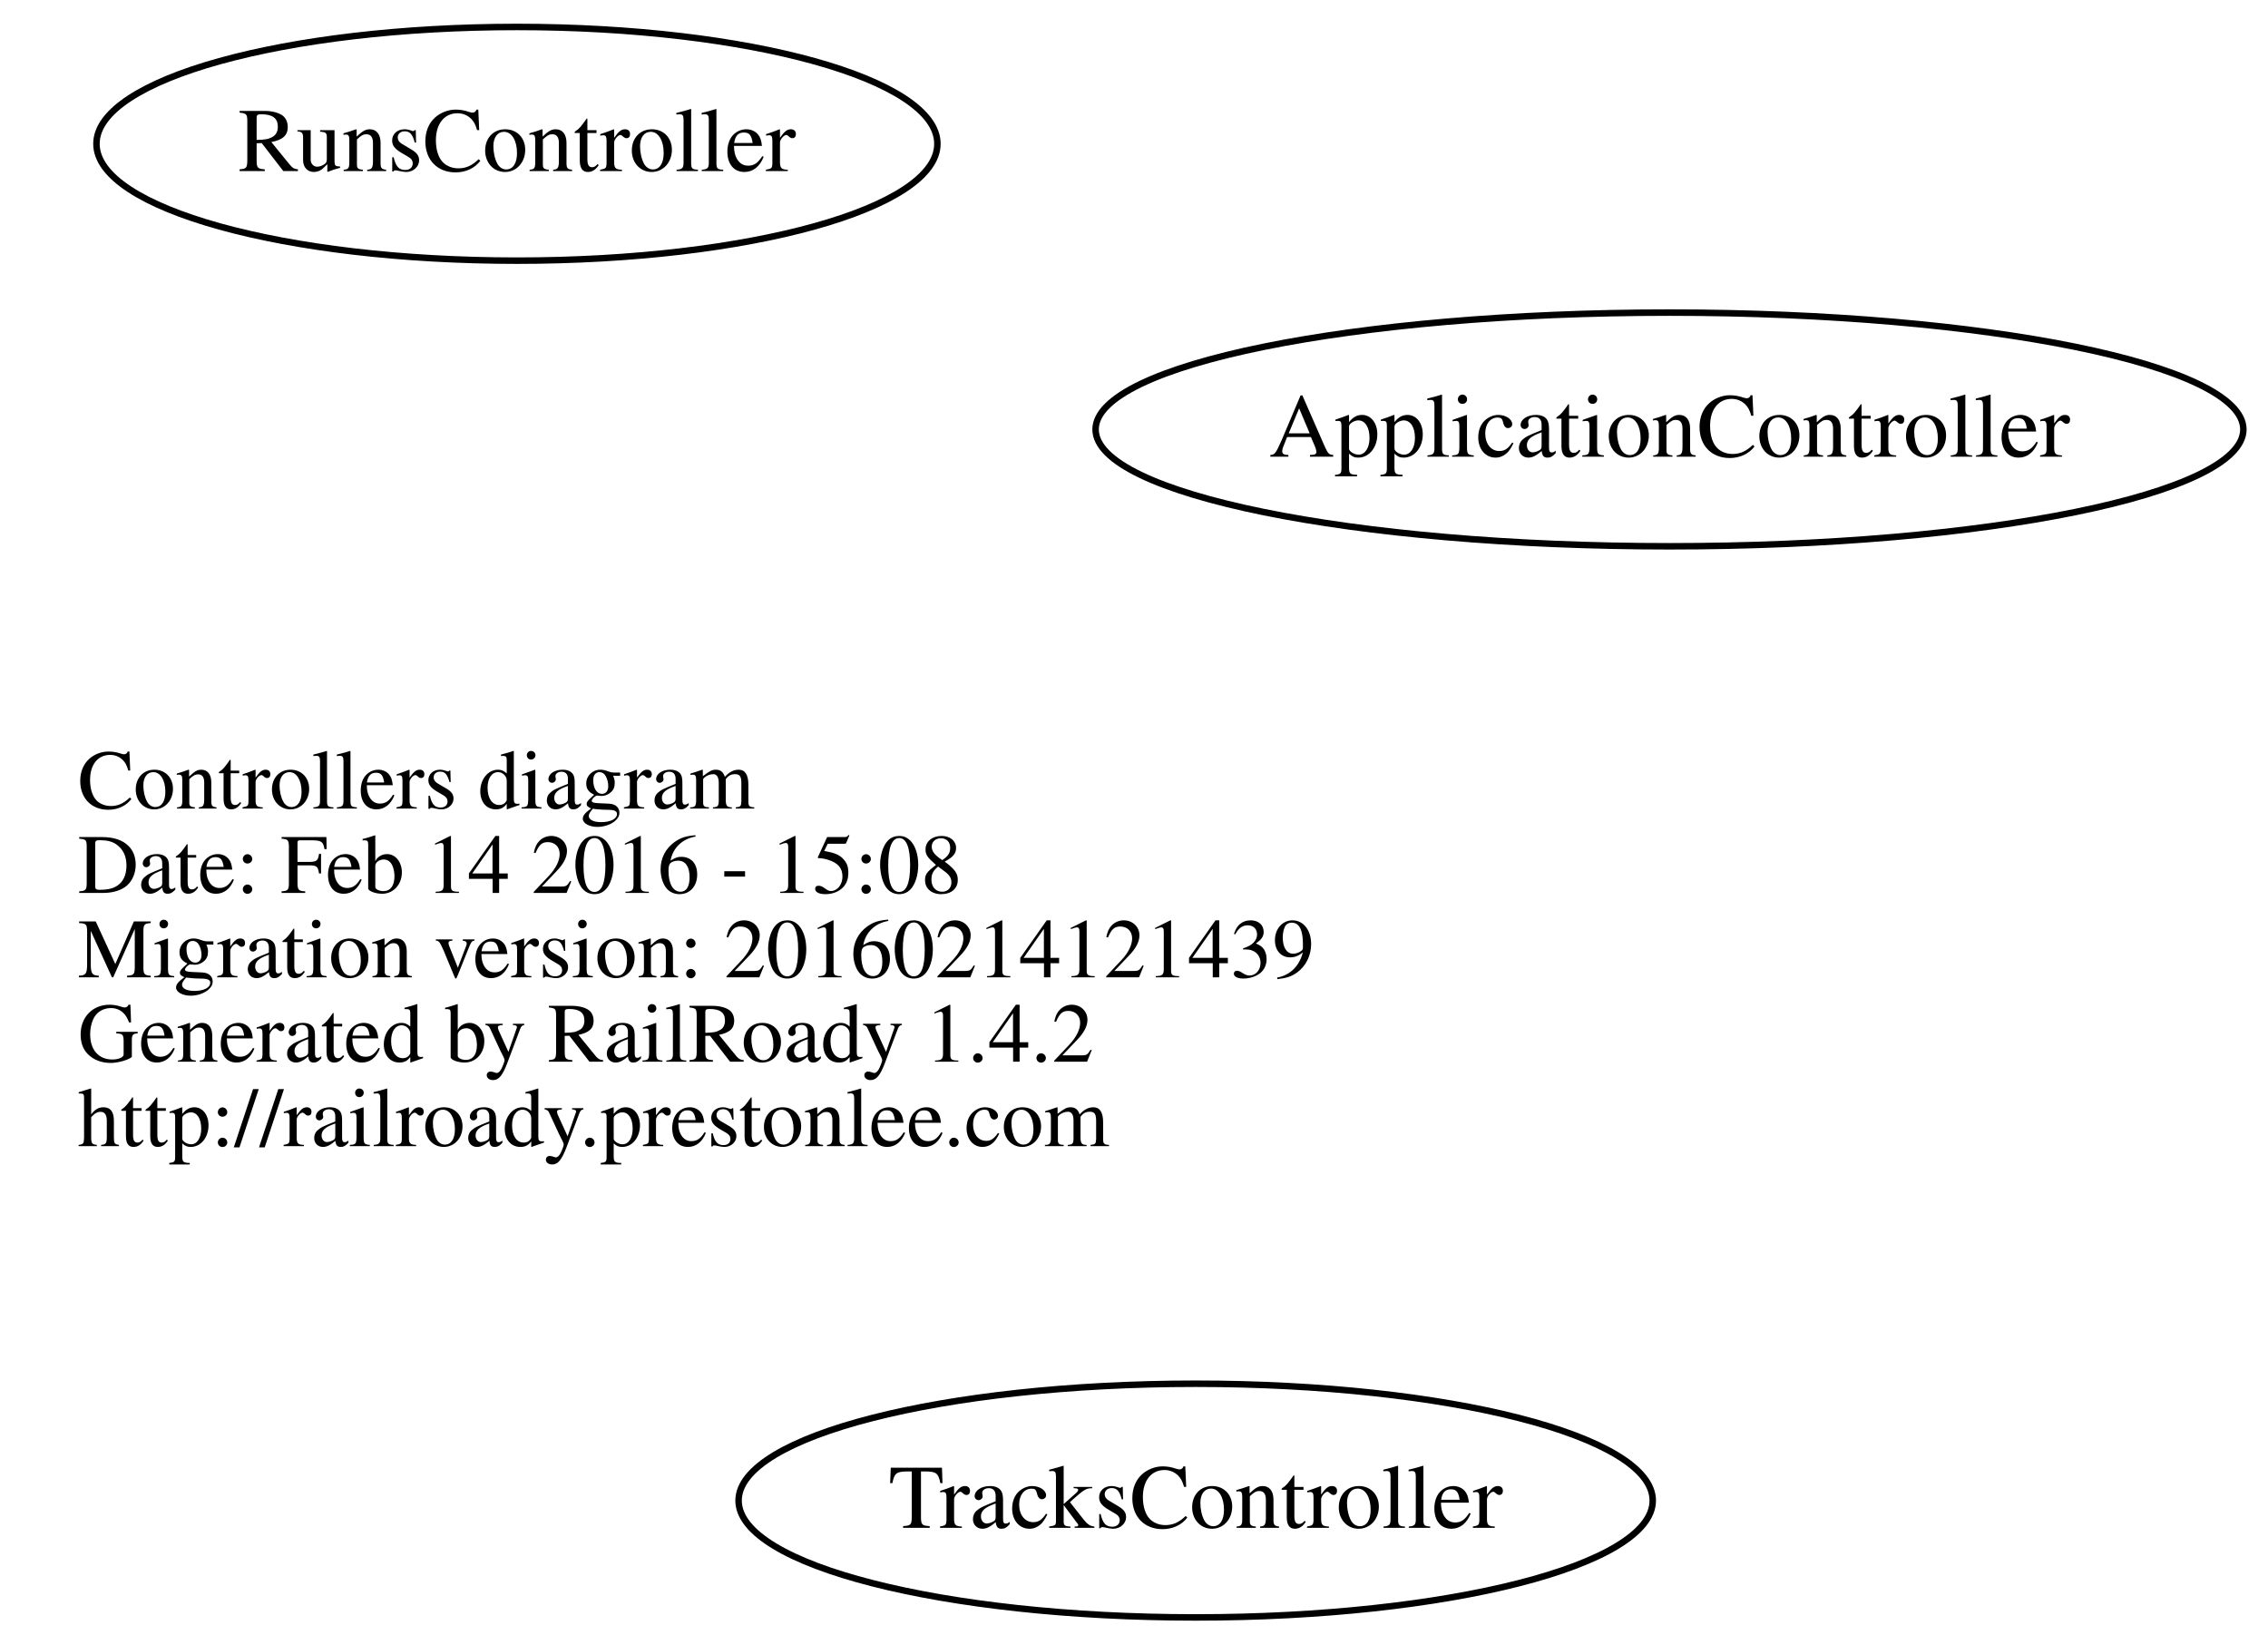
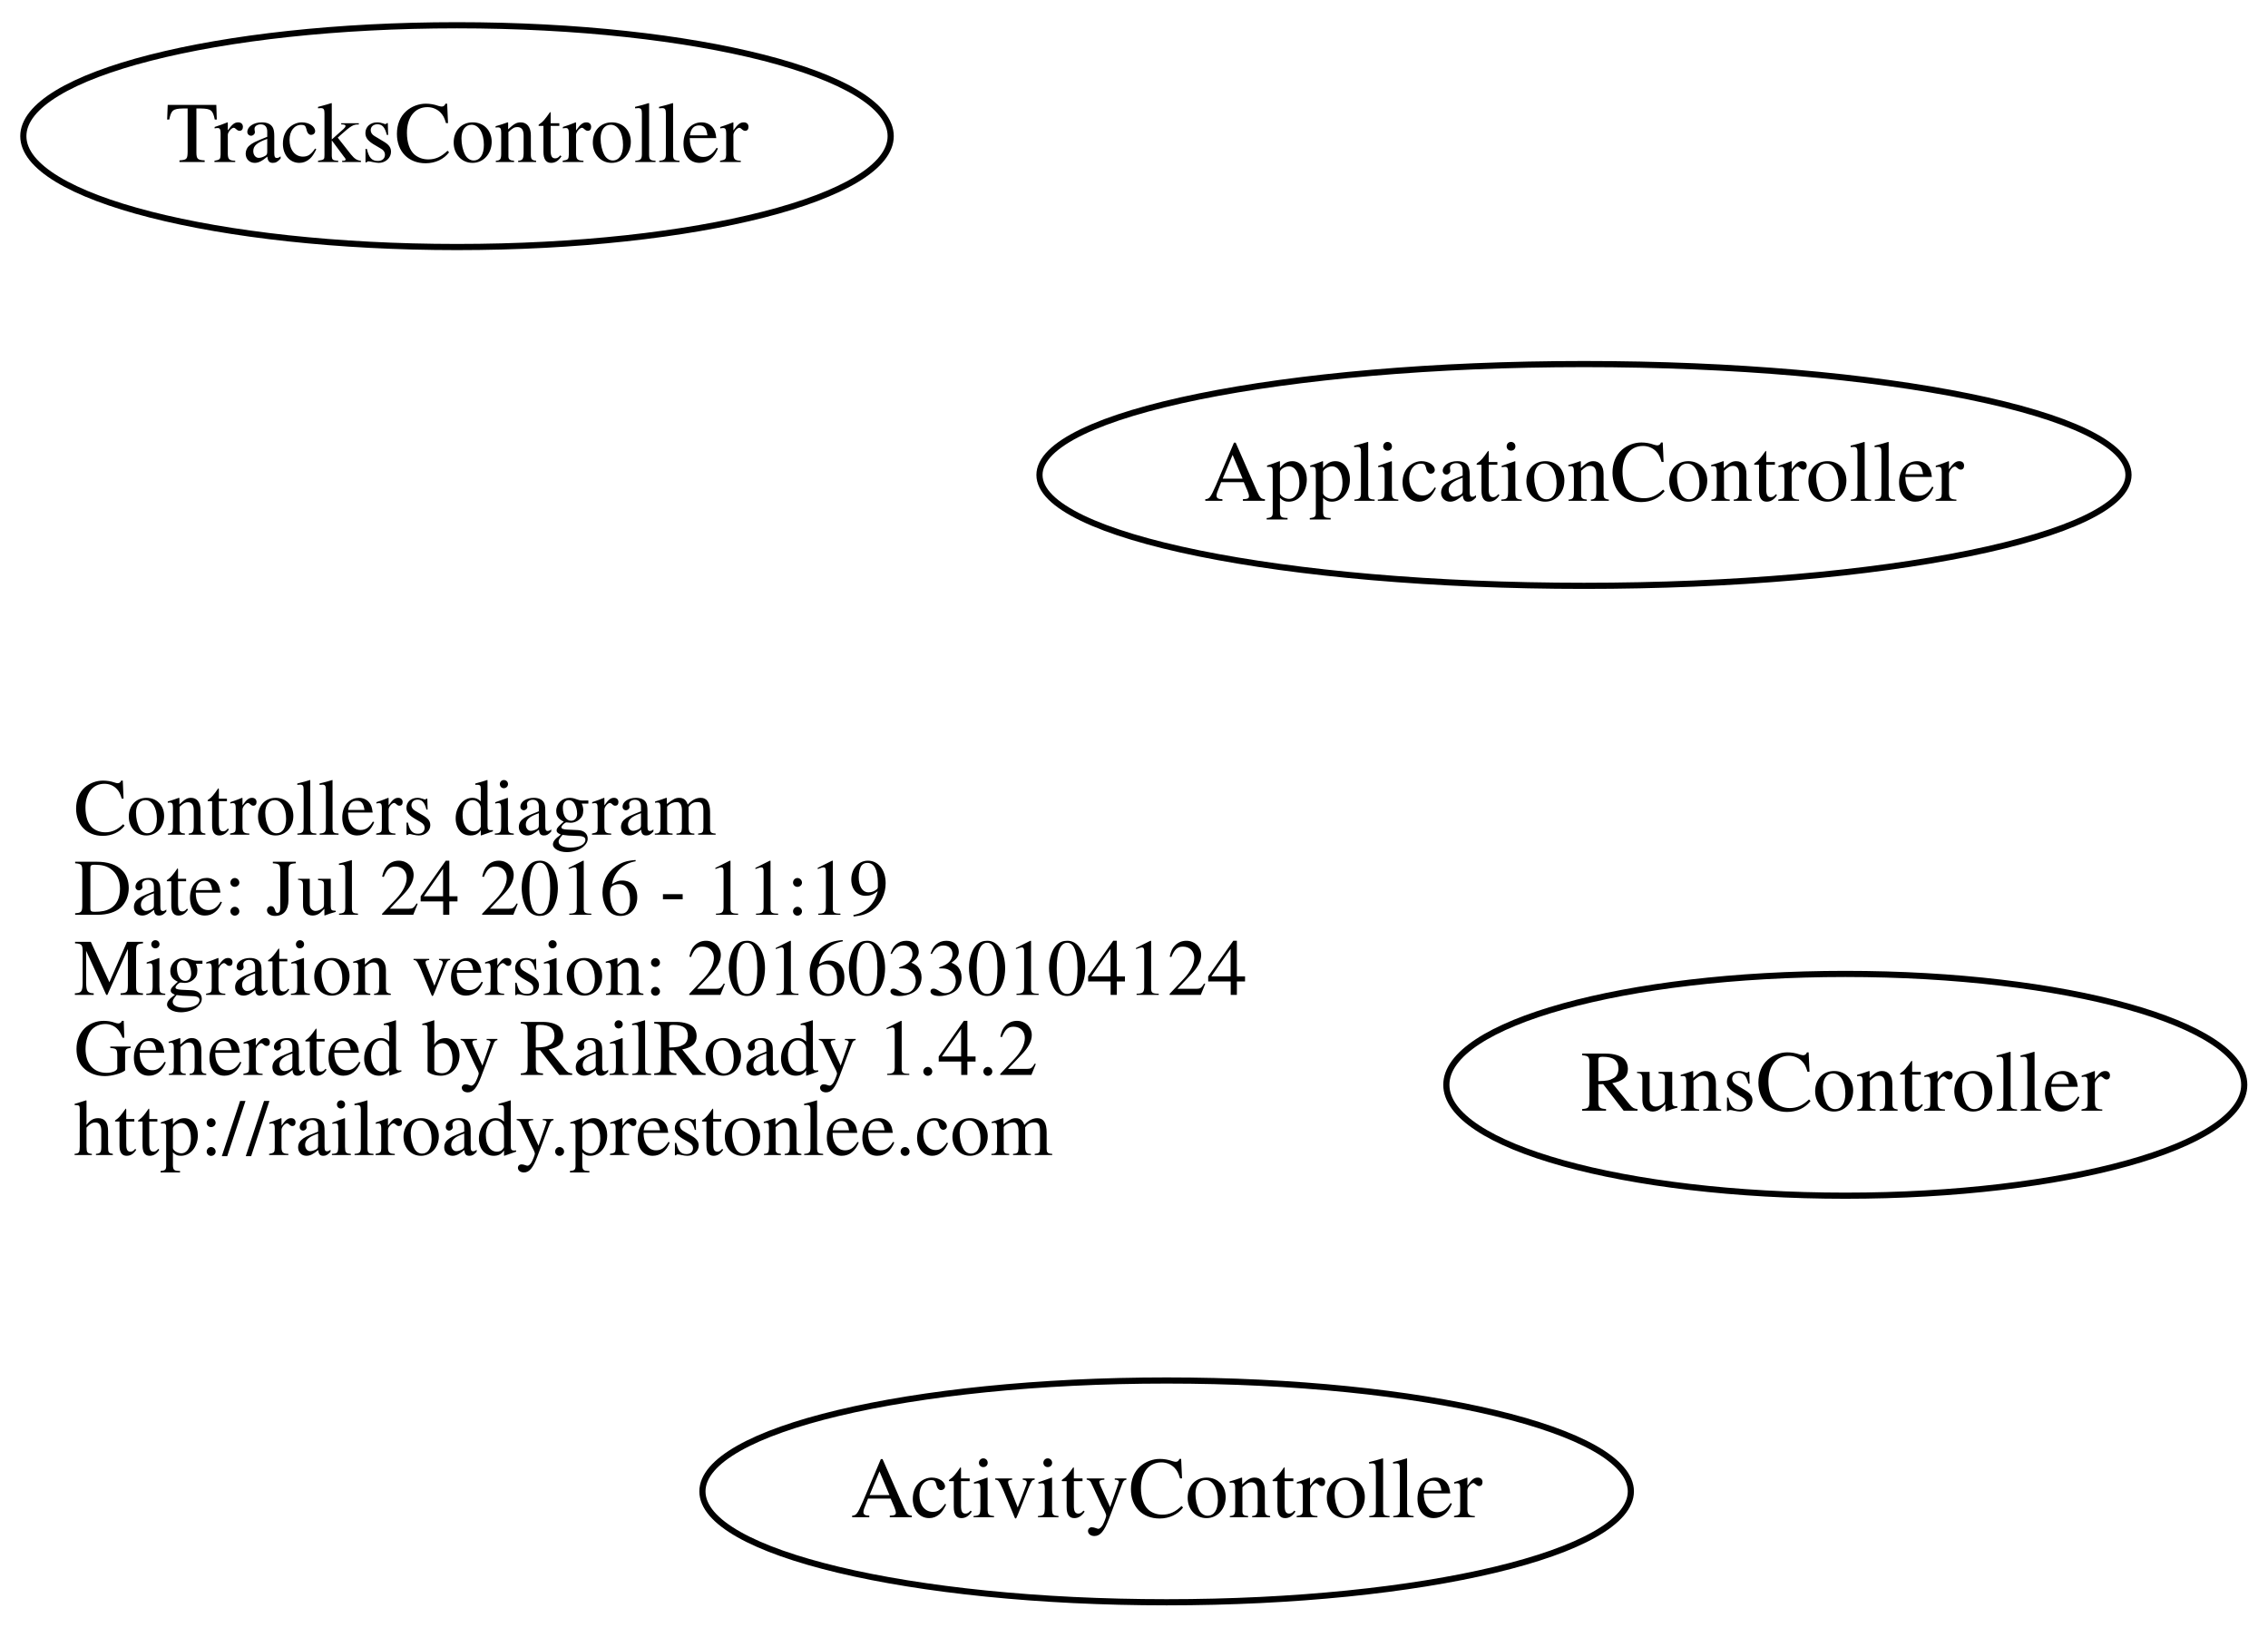
- <svg xmlns="http://www.w3.org/2000/svg" width="349pt" height="253pt" viewBox="0.00 0.00 349.42 253.00">
-   <g id="graph0" class="graph" transform="scale(1 1) rotate(0) translate(4 249)">
-     <polygon fill="none" stroke="none" points="-4,4 -4,-249 345.417,-249 345.417,4 -4,4" />
+ <svg xmlns="http://www.w3.org/2000/svg" width="368pt" height="264pt" viewBox="0.00 0.00 368.28 264.00">
+   <g id="graph0" class="graph" transform="scale(1 1) rotate(0) translate(4 260)">
+     <polygon fill="none" stroke="none" points="-4,4 -4,-260 364.28,-260 364.28,4 -4,4" />
    <g id="node1" class="node">
      <text text-anchor="start" x="8" y="-124.6" font-family="Times,serif" font-size="13.00">Controllers diagram</text>
-       <text text-anchor="start" x="8" y="-111.6" font-family="Times,serif" font-size="13.00">Date: Feb 14 2016 - 15:08</text>
-       <text text-anchor="start" x="8" y="-98.6" font-family="Times,serif" font-size="13.00">Migration version: 20160214121439</text>
+       <text text-anchor="start" x="8" y="-111.6" font-family="Times,serif" font-size="13.00">Date: Jul 24 2016 - 11:19</text>
+       <text text-anchor="start" x="8" y="-98.6" font-family="Times,serif" font-size="13.00">Migration version: 20160330104124</text>
      <text text-anchor="start" x="8" y="-85.6" font-family="Times,serif" font-size="13.00">Generated by RailRoady 1.4.2</text>
      <text text-anchor="start" x="8" y="-72.6" font-family="Times,serif" font-size="13.00">http://railroady.prestonlee.com</text>
    </g>
    <g id="node2" class="node">
+       <ellipse fill="none" stroke="black" cx="185.44" cy="-18" rx="75.379" ry="18" />
+       <text text-anchor="middle" x="185.44" y="-13.8" font-family="Times,serif" font-size="14.00">ActivityController</text>
+     </g>
+     <g id="node3" class="node">
      <ellipse fill="none" stroke="black" cx="253.208" cy="-183" rx="88.417" ry="18" />
      <text text-anchor="middle" x="253.208" y="-178.8" font-family="Times,serif" font-size="14.00">ApplicationController</text>
    </g>
-     <g id="node3" class="node">
-       <ellipse fill="none" stroke="black" cx="75.64" cy="-227" rx="64.781" ry="18" />
-       <text text-anchor="middle" x="75.64" y="-222.8" font-family="Times,serif" font-size="14.00">RunsController</text>
+     <g id="node4" class="node">
+       <ellipse fill="none" stroke="black" cx="295.64" cy="-84" rx="64.781" ry="18" />
+       <text text-anchor="middle" x="295.64" y="-79.8" font-family="Times,serif" font-size="14.00">RunsController</text>
    </g>
-     <g id="node4" class="node">
-       <ellipse fill="none" stroke="black" cx="180.21" cy="-18" rx="70.421" ry="18" />
-       <text text-anchor="middle" x="180.21" y="-13.8" font-family="Times,serif" font-size="14.00">TracksController</text>
+     <g id="node5" class="node">
+       <ellipse fill="none" stroke="black" cx="70.21" cy="-238" rx="70.421" ry="18" />
+       <text text-anchor="middle" x="70.21" y="-233.8" font-family="Times,serif" font-size="14.00">TracksController</text>
    </g>
  </g>
</svg>
